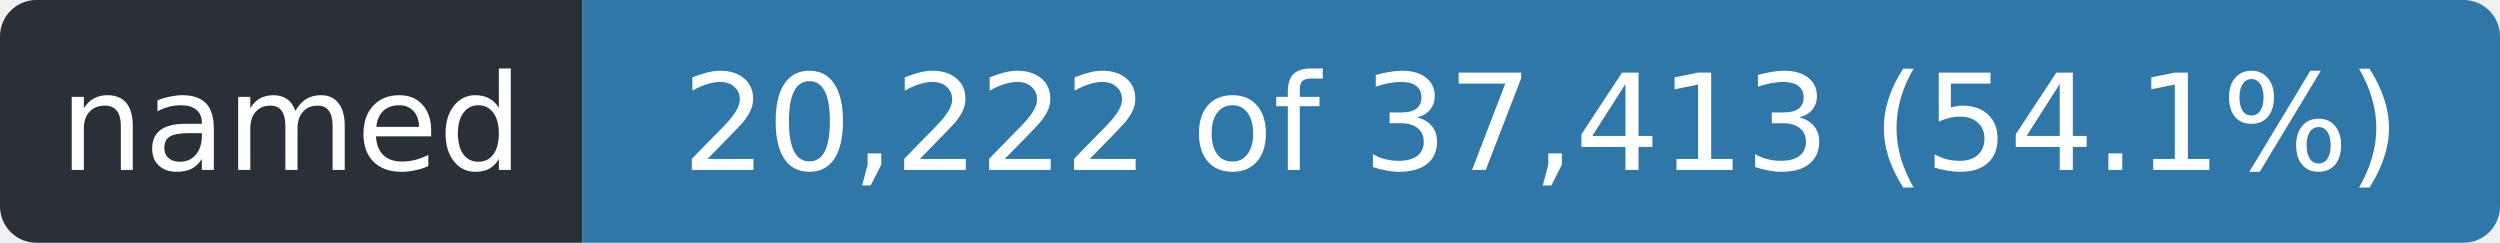
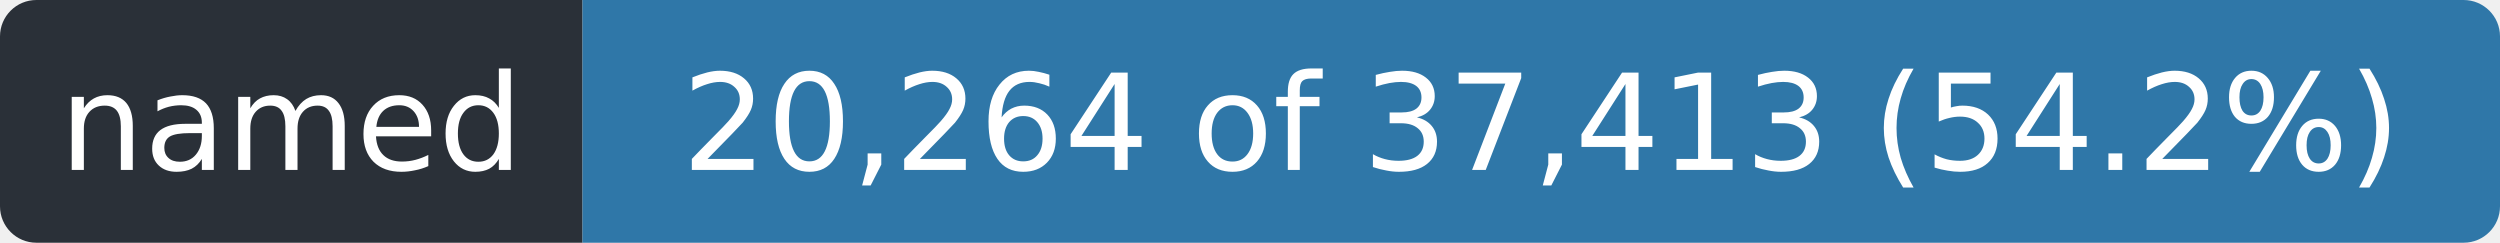
- <svg xmlns="http://www.w3.org/2000/svg" width="206" height="20" role="img" aria-label="named: 20,222 of 37,413 (54.1%)">
+ <svg xmlns="http://www.w3.org/2000/svg" width="206" height="20" role="img" aria-label="named: 20,264 of 37,413 (54.2%)">
  <clipPath id="r">
    <rect width="206" height="20" rx="3" />
  </clipPath>
  <g clip-path="url(#r)">
    <rect width="48" height="20" fill="#2a3038" />
    <rect x="48" width="158" height="20" fill="#2f77a8" />
  </g>
  <g fill="#fff" font-family="Verdana,Geneva,DejaVu Sans,sans-serif" font-size="11" text-anchor="middle">
    <text x="24.0" y="14" textLength="36">named</text>
-     <text x="127.0" y="14" textLength="146">20,222 of 37,413 (54.1%)</text>
+     <text x="127.0" y="14" textLength="146">20,264 of 37,413 (54.2%)</text>
  </g>
</svg>
